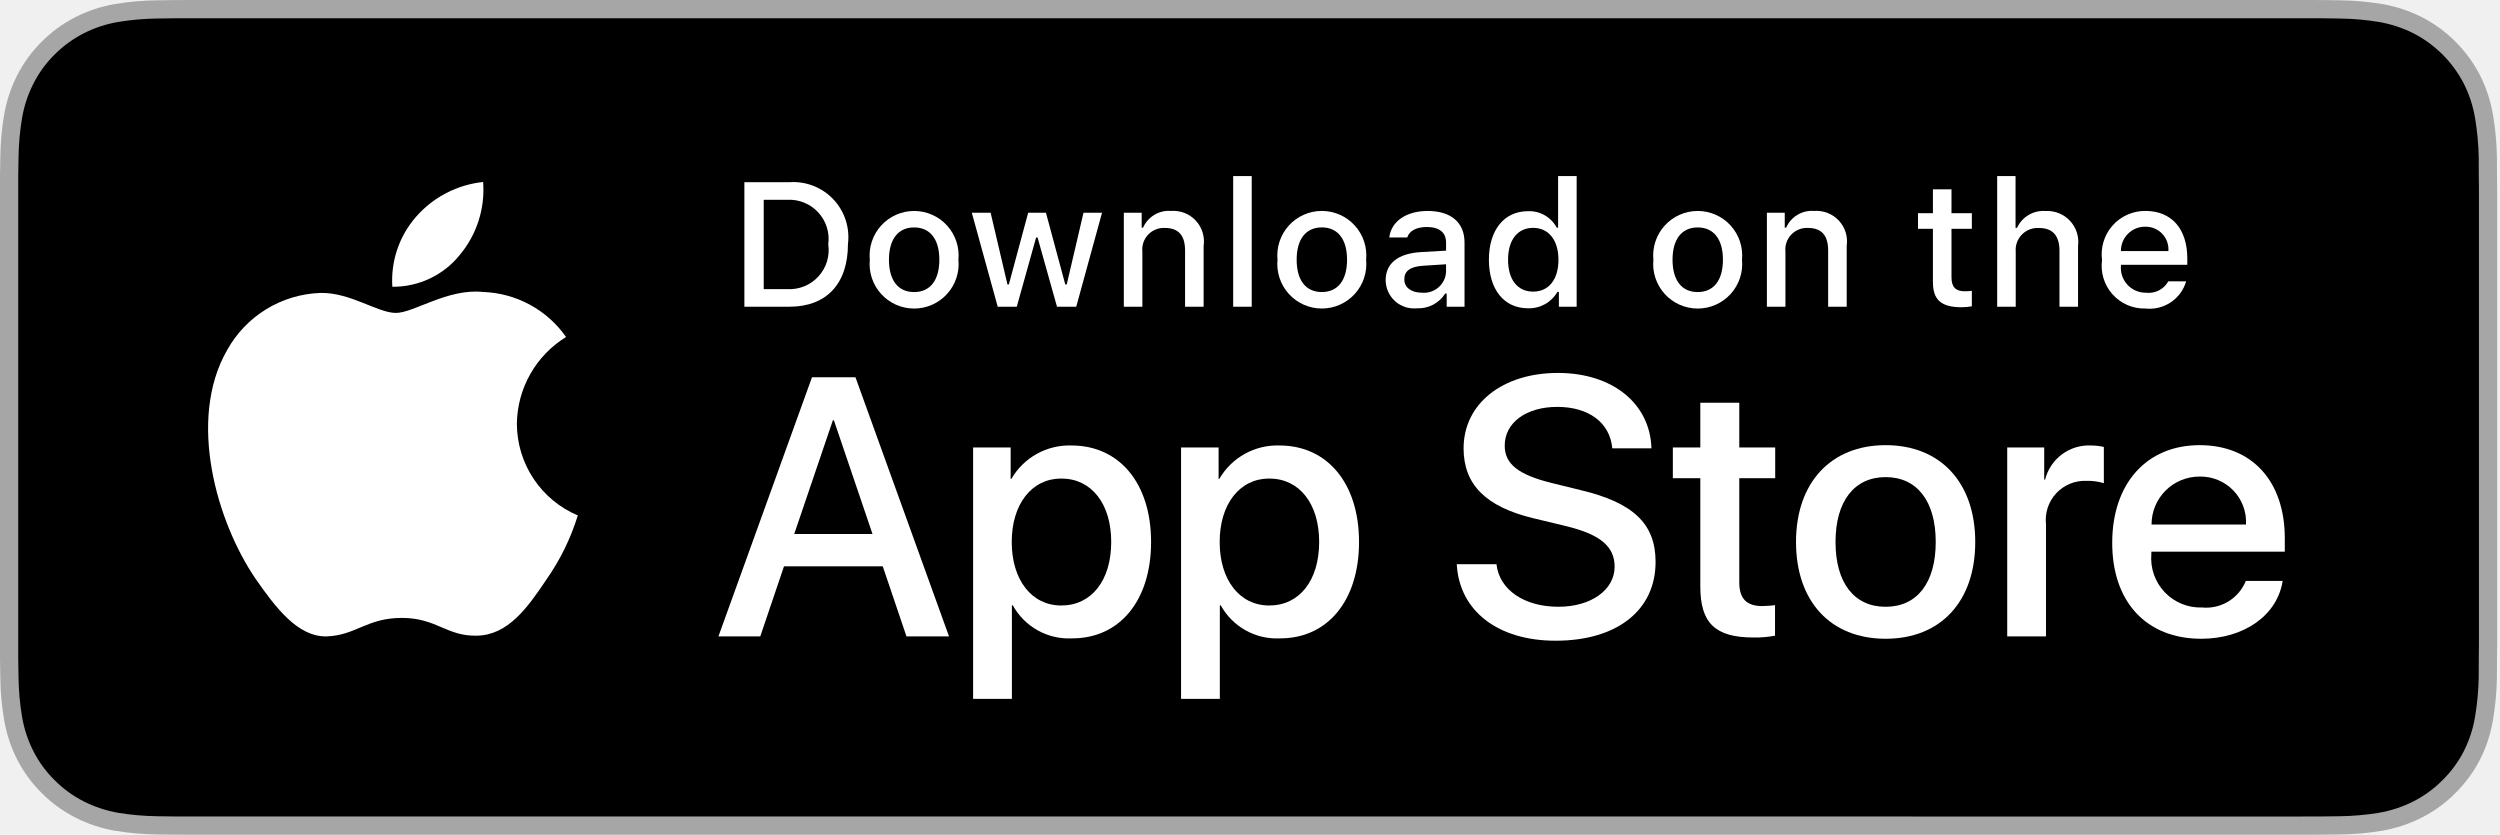
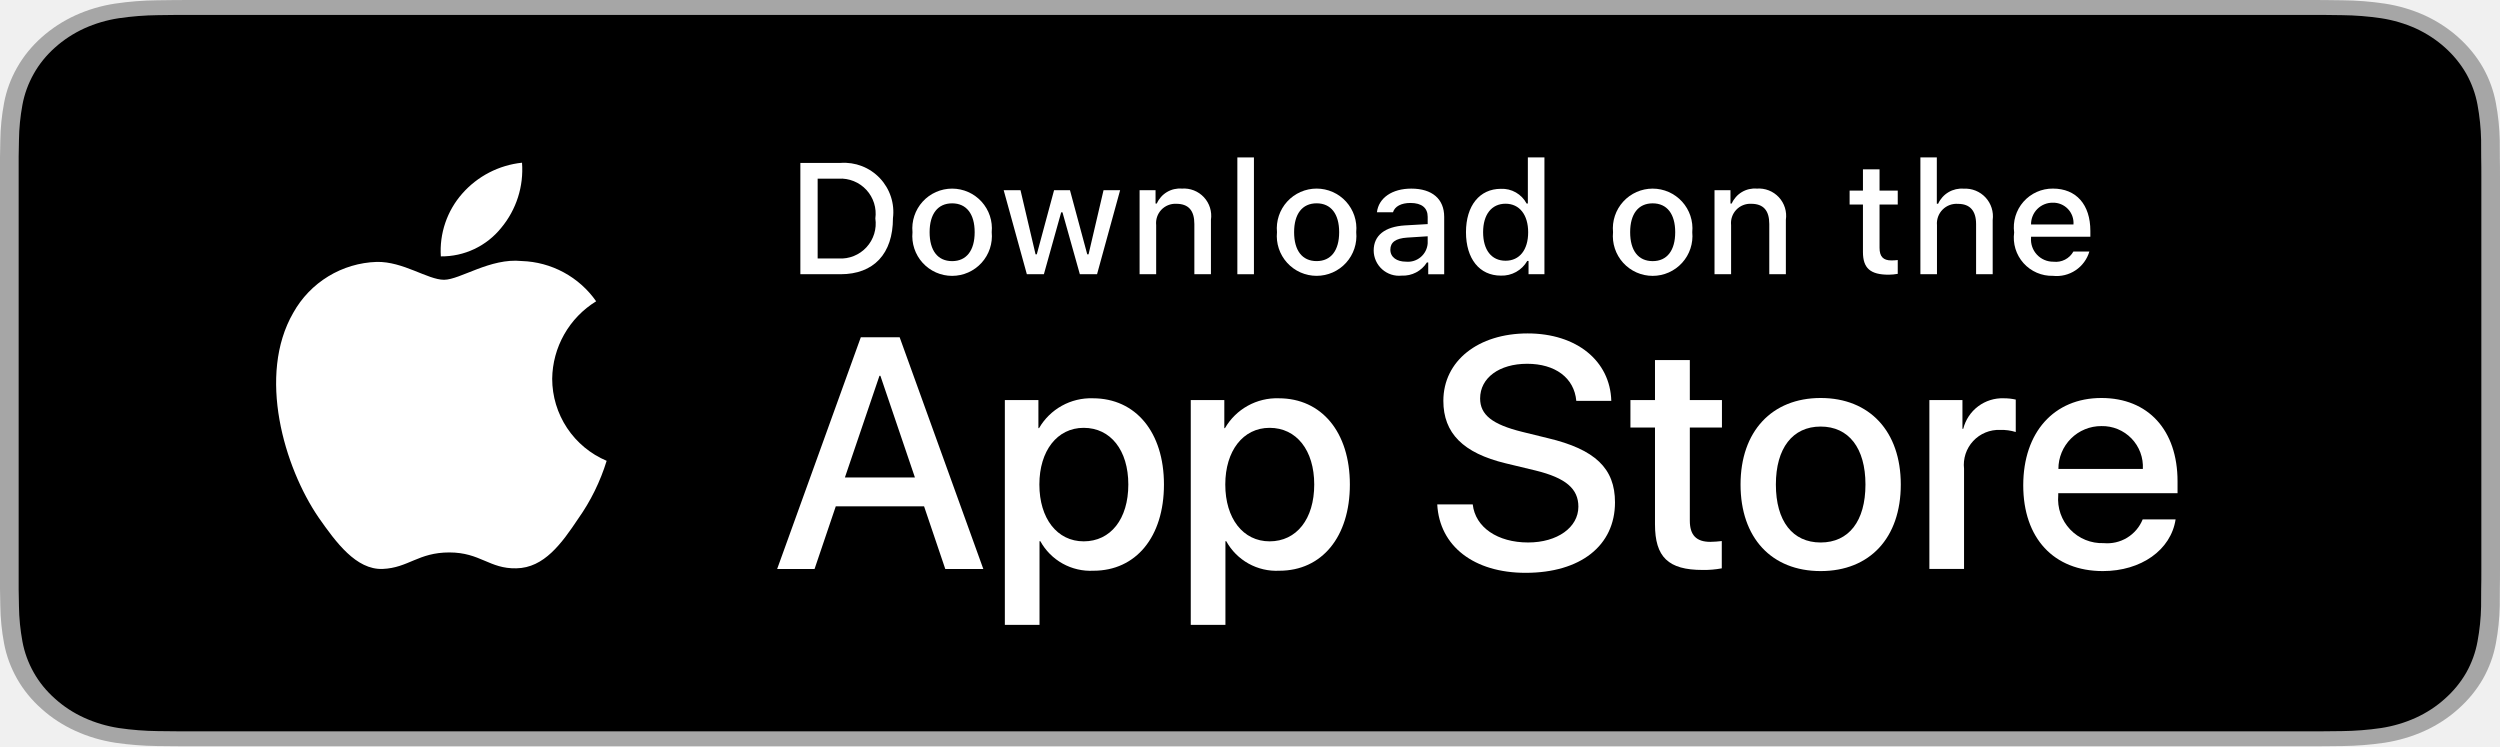
- <svg xmlns="http://www.w3.org/2000/svg" width="599" height="200" viewBox="0 0 599 200" fill="none">
-   <g clip-path="url(#clip0_3_106456)">
-     <path d="M550.674 0.001H47.673C45.84 0.001 44.028 0.001 42.2 0.011C40.669 0.021 39.15 0.05 37.605 0.074C34.248 0.114 30.898 0.409 27.585 0.958C24.278 1.518 21.073 2.575 18.081 4.093C15.092 5.623 12.362 7.611 9.988 9.986C7.602 12.354 5.612 15.091 4.097 18.091C2.577 21.086 1.523 24.295 0.972 27.608C0.415 30.917 0.115 34.263 0.076 37.618C0.029 39.151 0.024 40.689 0 42.222V157.794C0.024 159.346 0.029 160.85 0.076 162.403C0.116 165.758 0.415 169.104 0.972 172.413C1.522 175.727 2.576 178.938 4.097 181.934C5.612 184.925 7.601 187.651 9.988 190.006C12.353 192.391 15.085 194.381 18.081 195.899C21.073 197.421 24.277 198.484 27.585 199.053C30.899 199.597 34.248 199.893 37.605 199.937C39.15 199.971 40.669 199.991 42.2 199.991C44.028 200.001 45.84 200.001 47.673 200.001H550.674C552.471 200.001 554.297 200.001 556.094 199.991C557.617 199.991 559.18 199.971 560.703 199.937C564.054 199.895 567.397 199.6 570.703 199.053C574.022 198.48 577.238 197.417 580.244 195.899C583.237 194.38 585.967 192.39 588.33 190.006C590.711 187.642 592.705 184.918 594.238 181.934C595.748 178.936 596.792 175.725 597.334 172.413C597.891 169.104 598.202 165.758 598.262 162.403C598.281 160.85 598.281 159.346 598.281 157.794C598.32 155.977 598.32 154.171 598.32 152.325V47.681C598.32 45.85 598.32 44.034 598.281 42.222C598.281 40.689 598.281 39.151 598.262 37.618C598.202 34.263 597.891 30.917 597.334 27.608C596.79 24.297 595.747 21.088 594.238 18.091C591.152 12.077 586.258 7.181 580.244 4.092C577.238 2.578 574.022 1.522 570.703 0.957C567.398 0.406 564.054 0.111 560.703 0.073C559.18 0.049 557.617 0.02 556.094 0.01C554.297 0 552.471 0 550.674 0V0.001Z" fill="#A6A6A6" />
-     <path d="M42.224 195.625C40.701 195.625 39.214 195.605 37.703 195.572C34.572 195.531 31.448 195.258 28.357 194.756C25.475 194.26 22.683 193.336 20.073 192.017C17.488 190.708 15.129 188.991 13.088 186.934C11.018 184.9 9.295 182.541 7.986 179.951C6.663 177.344 5.747 174.549 5.271 171.665C4.757 168.566 4.478 165.432 4.438 162.29C4.407 161.236 4.365 157.725 4.365 157.725V42.222C4.365 42.222 4.409 38.765 4.439 37.749C4.477 34.612 4.753 31.483 5.266 28.389C5.744 25.496 6.66 22.694 7.984 20.078C9.287 17.49 11.002 15.129 13.059 13.088C15.115 11.028 17.481 9.303 20.071 7.976C22.675 6.66 25.461 5.744 28.338 5.256C31.439 4.749 34.573 4.475 37.715 4.436L42.227 4.375H556.07L560.635 4.439C563.748 4.476 566.855 4.747 569.927 5.251C572.832 5.745 575.648 6.668 578.282 7.991C583.471 10.665 587.693 14.896 590.357 20.09C591.659 22.688 592.561 25.468 593.033 28.335C593.552 31.455 593.842 34.609 593.902 37.771C593.916 39.187 593.916 40.708 593.916 42.222C593.956 44.097 593.956 45.881 593.956 47.681V152.324C593.956 154.141 593.956 155.913 593.916 157.7C593.916 159.326 593.916 160.816 593.897 162.348C593.838 165.454 593.553 168.552 593.042 171.616C592.576 174.521 591.665 177.338 590.342 179.966C589.024 182.528 587.31 184.866 585.264 186.895C583.221 188.963 580.859 190.69 578.267 192.007C575.641 193.337 572.829 194.264 569.927 194.756C566.836 195.261 563.712 195.533 560.581 195.572C559.117 195.605 557.583 195.625 556.094 195.625L550.674 195.635L42.224 195.625Z" fill="black" />
-     <path d="M123.844 101.503C123.898 97.329 125.007 93.237 127.067 89.608C129.127 85.978 132.072 82.928 135.627 80.742C133.369 77.516 130.389 74.862 126.925 72.989C123.461 71.116 119.607 70.077 115.671 69.954C107.275 69.073 99.135 74.978 94.857 74.978C90.496 74.978 83.908 70.041 76.814 70.187C72.226 70.336 67.754 71.67 63.835 74.06C59.916 76.451 56.682 79.815 54.45 83.827C44.78 100.569 51.993 125.174 61.256 138.707C65.89 145.334 71.307 152.736 78.394 152.474C85.329 152.186 87.919 148.051 96.291 148.051C104.585 148.051 107.015 152.474 114.246 152.307C121.688 152.186 126.377 145.651 130.849 138.961C134.178 134.239 136.741 129.021 138.441 123.498C134.117 121.67 130.428 118.609 127.832 114.697C125.236 110.786 123.85 106.197 123.844 101.503Z" fill="white" />
-     <path d="M110.186 61.057C114.244 56.186 116.243 49.925 115.759 43.603C109.56 44.255 103.834 47.217 99.721 51.902C97.71 54.19 96.17 56.852 95.189 59.736C94.208 62.62 93.805 65.669 94.002 68.709C97.103 68.74 100.171 68.068 102.974 66.743C105.777 65.418 108.243 63.473 110.186 61.057Z" fill="white" />
-     <path d="M211.511 135.698H187.844L182.161 152.481H172.136L194.553 90.391H204.968L227.385 152.481H217.19L211.511 135.698ZM190.295 127.954H209.055L199.807 100.718H199.549L190.295 127.954Z" fill="white" />
-     <path d="M275.798 129.847C275.798 143.915 268.269 152.953 256.907 152.953C254.029 153.103 251.166 152.44 248.647 151.04C246.128 149.639 244.055 147.557 242.664 145.033H242.449V167.455H233.157V107.211H242.151V114.74H242.322C243.777 112.227 245.885 110.157 248.424 108.747C250.962 107.338 253.834 106.643 256.736 106.737C268.225 106.737 275.798 115.819 275.798 129.847ZM266.248 129.847C266.248 120.682 261.511 114.657 254.285 114.657C247.185 114.657 242.41 120.809 242.41 129.847C242.41 138.968 247.185 145.077 254.285 145.077C261.511 145.077 266.248 139.095 266.248 129.847Z" fill="white" />
-     <path d="M325.623 129.847C325.623 143.915 318.093 152.953 306.731 152.953C303.853 153.103 300.99 152.44 298.471 151.04C295.952 149.639 293.879 147.557 292.488 145.033H292.273V167.455H282.981V107.21H291.975V114.74H292.146C293.601 112.227 295.709 110.156 298.248 108.747C300.786 107.338 303.658 106.643 306.56 106.737C318.049 106.737 325.623 115.819 325.623 129.847ZM316.072 129.847C316.072 120.682 311.336 114.657 304.109 114.657C297.009 114.657 292.234 120.809 292.234 129.847C292.234 138.968 297.009 145.077 304.109 145.077C311.336 145.077 316.072 139.095 316.072 129.847H316.072Z" fill="white" />
-     <path d="M358.552 135.181C359.241 141.338 365.222 145.381 373.396 145.381C381.228 145.381 386.863 141.338 386.863 135.786C386.863 130.967 383.464 128.081 375.418 126.104L367.371 124.165C355.969 121.411 350.676 116.079 350.676 107.427C350.676 96.714 360.012 89.356 373.269 89.356C386.389 89.356 395.383 96.714 395.686 107.427H386.306C385.745 101.23 380.623 97.49 373.137 97.49C365.652 97.49 360.53 101.274 360.53 106.782C360.53 111.172 363.801 113.755 371.804 115.732L378.645 117.412C391.384 120.425 396.677 125.542 396.677 134.624C396.677 146.24 387.424 153.515 372.708 153.515C358.938 153.515 349.641 146.411 349.041 135.18L358.552 135.181Z" fill="white" />
-     <path d="M416.731 96.503V107.216H425.339V114.574H416.731V139.53C416.731 143.407 418.455 145.214 422.239 145.214C423.261 145.196 424.281 145.124 425.295 144.999V152.313C423.594 152.631 421.865 152.775 420.134 152.743C410.969 152.743 407.395 149.301 407.395 140.521V114.574H400.813V107.216H407.395V96.503H416.731Z" fill="white" />
-     <path d="M430.325 129.853C430.325 115.609 438.713 106.659 451.794 106.659C464.919 106.659 473.269 115.609 473.269 129.853C473.269 144.135 464.963 153.046 451.794 153.046C438.63 153.046 430.325 144.135 430.325 129.853ZM463.801 129.853C463.801 120.082 459.324 114.315 451.794 114.315C444.265 114.315 439.792 120.126 439.792 129.853C439.792 139.662 444.265 145.385 451.794 145.385C459.324 145.385 463.801 139.662 463.801 129.853H463.801Z" fill="white" />
-     <path d="M480.93 107.21H489.793V114.915H490.008C490.607 112.509 492.017 110.382 494 108.893C495.983 107.403 498.418 106.642 500.896 106.736C501.967 106.733 503.035 106.849 504.08 107.083V115.774C502.728 115.361 501.318 115.172 499.905 115.213C498.555 115.158 497.209 115.396 495.96 115.911C494.711 116.425 493.588 117.204 492.668 118.193C491.748 119.183 491.053 120.359 490.631 121.643C490.209 122.926 490.069 124.286 490.222 125.628V152.479H480.93L480.93 107.21Z" fill="white" />
-     <path d="M546.921 139.188C545.671 147.406 537.668 153.046 527.429 153.046C514.26 153.046 506.086 144.223 506.086 130.067C506.086 115.868 514.304 106.659 527.039 106.659C539.563 106.659 547.439 115.263 547.439 128.988V132.172H515.466V132.733C515.319 134.399 515.527 136.078 516.078 137.657C516.629 139.236 517.51 140.68 518.661 141.893C519.813 143.106 521.21 144.059 522.759 144.691C524.307 145.322 525.973 145.617 527.644 145.556C529.84 145.761 532.043 145.253 533.927 144.106C535.811 142.958 537.273 141.234 538.098 139.188L546.921 139.188ZM515.51 125.678H538.142C538.225 124.18 537.998 122.681 537.475 121.275C536.952 119.869 536.143 118.586 535.101 117.507C534.058 116.428 532.804 115.577 531.416 115.005C530.029 114.434 528.539 114.156 527.039 114.188C525.525 114.179 524.025 114.47 522.625 115.044C521.225 115.618 519.952 116.463 518.88 117.531C517.809 118.599 516.959 119.869 516.381 121.267C515.802 122.666 515.506 124.165 515.51 125.678V125.678Z" fill="white" />
-     <path d="M189.131 43.657C191.079 43.517 193.034 43.811 194.854 44.519C196.675 45.226 198.316 46.328 199.659 47.746C201.002 49.164 202.013 50.863 202.62 52.719C203.227 54.576 203.415 56.544 203.169 58.481C203.169 68.012 198.018 73.491 189.131 73.491H178.354V43.657H189.131ZM182.988 69.272H188.613C190.005 69.355 191.398 69.127 192.691 68.604C193.984 68.081 195.144 67.276 196.086 66.248C197.028 65.22 197.73 63.995 198.139 62.662C198.548 61.329 198.655 59.922 198.452 58.542C198.641 57.168 198.523 55.769 198.107 54.446C197.692 53.122 196.989 51.907 196.048 50.888C195.108 49.868 193.954 49.069 192.668 48.548C191.383 48.026 189.998 47.796 188.613 47.873H182.988V69.272Z" fill="white" />
-     <path d="M208.403 62.228C208.262 60.748 208.431 59.255 208.9 57.845C209.369 56.435 210.128 55.138 211.128 54.038C212.128 52.938 213.346 52.059 214.705 51.458C216.065 50.856 217.535 50.546 219.021 50.546C220.507 50.546 221.977 50.856 223.336 51.458C224.696 52.059 225.914 52.938 226.914 54.038C227.914 55.138 228.672 56.435 229.142 57.845C229.611 59.255 229.78 60.748 229.639 62.228C229.783 63.709 229.616 65.204 229.148 66.616C228.68 68.029 227.921 69.328 226.921 70.43C225.921 71.532 224.702 72.413 223.341 73.016C221.981 73.618 220.509 73.93 219.021 73.93C217.533 73.93 216.061 73.618 214.701 73.016C213.34 72.413 212.12 71.532 211.12 70.43C210.121 69.328 209.362 68.029 208.894 66.616C208.426 65.204 208.259 63.709 208.403 62.228ZM225.068 62.228C225.068 57.347 222.876 54.493 219.028 54.493C215.166 54.493 212.993 57.347 212.993 62.228C212.993 67.147 215.166 69.979 219.028 69.979C222.876 69.979 225.068 67.128 225.068 62.228H225.068Z" fill="white" />
-     <path d="M257.866 73.491H253.257L248.604 56.909H248.252L243.618 73.491H239.053L232.847 50.977H237.354L241.387 68.157H241.719L246.348 50.977H250.61L255.239 68.157H255.591L259.605 50.977H264.048L257.866 73.491Z" fill="white" />
-     <path d="M269.268 50.974H273.545V54.551H273.877C274.44 53.266 275.39 52.19 276.595 51.471C277.799 50.752 279.198 50.426 280.596 50.54C281.691 50.457 282.791 50.623 283.814 51.023C284.837 51.423 285.757 52.049 286.505 52.853C287.254 53.657 287.812 54.62 288.138 55.669C288.464 56.718 288.549 57.827 288.389 58.914V73.489H283.945V60.029C283.945 56.411 282.373 54.612 279.087 54.612C278.343 54.577 277.601 54.704 276.91 54.983C276.22 55.262 275.598 55.687 275.088 56.229C274.577 56.771 274.19 57.417 273.952 58.123C273.714 58.828 273.632 59.577 273.711 60.318V73.489H269.268L269.268 50.974Z" fill="white" />
-     <path d="M295.469 42.188H299.912V73.491H295.469V42.188Z" fill="white" />
-     <path d="M306.089 62.22C305.947 60.741 306.117 59.248 306.586 57.837C307.055 56.427 307.814 55.13 308.814 54.03C309.814 52.93 311.032 52.051 312.392 51.45C313.751 50.849 315.221 50.538 316.708 50.538C318.194 50.538 319.664 50.849 321.023 51.45C322.383 52.051 323.601 52.93 324.601 54.03C325.601 55.13 326.36 56.427 326.829 57.837C327.298 59.248 327.468 60.741 327.326 62.22C327.47 63.702 327.303 65.197 326.835 66.609C326.367 68.022 325.608 69.321 324.608 70.423C323.608 71.525 322.389 72.406 321.028 73.008C319.667 73.611 318.196 73.922 316.708 73.922C315.219 73.922 313.748 73.611 312.387 73.008C311.026 72.406 309.807 71.525 308.807 70.423C307.807 69.321 307.048 68.022 306.58 66.609C306.112 65.197 305.945 63.702 306.089 62.22ZM322.754 62.22C322.754 57.34 320.561 54.486 316.714 54.486C312.851 54.486 310.679 57.34 310.679 62.22C310.679 67.14 312.852 69.972 316.714 69.972C320.561 69.972 322.754 67.12 322.754 62.22H322.754Z" fill="white" />
-     <path d="M332.004 67.128C332.004 63.075 335.022 60.739 340.378 60.407L346.477 60.055V58.112C346.477 55.734 344.905 54.391 341.868 54.391C339.387 54.391 337.669 55.302 337.175 56.894H332.874C333.328 53.026 336.965 50.546 342.073 50.546C347.717 50.546 350.901 53.356 350.901 58.112V73.495H346.624V70.331H346.272C345.558 71.466 344.556 72.391 343.368 73.012C342.18 73.633 340.849 73.928 339.509 73.866C338.564 73.964 337.609 73.864 336.705 73.57C335.801 73.276 334.969 72.797 334.262 72.162C333.555 71.527 332.989 70.751 332.6 69.884C332.211 69.017 332.008 68.078 332.004 67.128ZM346.477 65.204V63.322L340.979 63.673C337.878 63.881 336.472 64.936 336.472 66.92C336.472 68.947 338.23 70.126 340.647 70.126C341.355 70.198 342.071 70.126 342.751 69.916C343.431 69.705 344.062 69.36 344.606 68.901C345.149 68.442 345.595 67.878 345.917 67.243C346.238 66.608 346.429 65.914 346.477 65.204Z" fill="white" />
-     <path d="M356.741 62.224C356.741 55.11 360.398 50.603 366.086 50.603C367.494 50.538 368.89 50.875 370.113 51.575C371.335 52.274 372.334 53.307 372.991 54.553H373.323V42.188H377.766V73.491H373.508V69.934H373.157C372.449 71.171 371.416 72.192 370.169 72.884C368.923 73.576 367.511 73.915 366.086 73.862C360.359 73.862 356.741 69.356 356.741 62.224ZM361.331 62.224C361.331 67 363.582 69.873 367.346 69.873C371.091 69.873 373.406 66.958 373.406 62.244C373.406 57.551 371.067 54.595 367.346 54.595C363.606 54.595 361.331 57.488 361.331 62.224H361.331Z" fill="white" />
-     <path d="M396.15 62.228C396.008 60.748 396.178 59.255 396.647 57.845C397.116 56.435 397.875 55.138 398.874 54.038C399.874 52.938 401.093 52.059 402.452 51.458C403.811 50.856 405.281 50.546 406.768 50.546C408.254 50.546 409.724 50.856 411.083 51.458C412.442 52.059 413.661 52.938 414.661 54.038C415.66 55.138 416.419 56.435 416.888 57.845C417.357 59.255 417.527 60.748 417.385 62.228C417.529 63.709 417.362 65.204 416.894 66.616C416.426 68.029 415.668 69.328 414.668 70.43C413.668 71.532 412.449 72.413 411.088 73.016C409.727 73.618 408.256 73.93 406.768 73.93C405.279 73.93 403.808 73.618 402.447 73.016C401.086 72.413 399.867 71.532 398.867 70.43C397.867 69.328 397.109 68.029 396.641 66.616C396.173 65.204 396.006 63.709 396.15 62.228ZM412.815 62.228C412.815 57.347 410.622 54.493 406.775 54.493C402.913 54.493 400.74 57.347 400.74 62.228C400.74 67.147 402.913 69.979 406.775 69.979C410.622 69.979 412.815 67.128 412.815 62.228Z" fill="white" />
-     <path d="M423.347 50.974H427.625V54.551H427.957C428.52 53.266 429.47 52.19 430.674 51.471C431.879 50.752 433.277 50.426 434.675 50.54C435.771 50.457 436.871 50.623 437.894 51.023C438.917 51.423 439.837 52.049 440.585 52.853C441.333 53.657 441.891 54.62 442.217 55.669C442.543 56.718 442.629 57.827 442.468 58.914V73.489H438.025V60.029C438.025 56.411 436.453 54.612 433.167 54.612C432.423 54.577 431.68 54.704 430.99 54.983C430.3 55.262 429.678 55.687 429.167 56.229C428.657 56.771 428.269 57.417 428.032 58.123C427.794 58.828 427.712 59.577 427.791 60.318V73.489H423.347V50.974Z" fill="white" />
-     <path d="M467.576 45.371V51.079H472.454V54.822H467.576V66.399C467.576 68.757 468.547 69.79 470.759 69.79C471.326 69.788 471.891 69.754 472.454 69.688V73.389C471.656 73.531 470.847 73.607 470.037 73.616C465.095 73.616 463.127 71.877 463.127 67.537V54.822H459.553V51.079H463.127V45.371H467.576Z" fill="white" />
-     <path d="M478.523 42.188H482.927V54.595H483.279C483.869 53.298 484.846 52.215 486.074 51.493C487.303 50.772 488.724 50.446 490.144 50.562C491.234 50.502 492.323 50.684 493.334 51.094C494.346 51.505 495.254 52.133 495.995 52.935C496.735 53.736 497.29 54.692 497.619 55.732C497.948 56.773 498.043 57.873 497.898 58.955V73.491H493.45V60.051C493.45 56.455 491.775 54.634 488.635 54.634C487.872 54.571 487.104 54.676 486.385 54.941C485.666 55.207 485.014 55.626 484.474 56.169C483.934 56.713 483.519 57.368 483.259 58.089C482.998 58.81 482.899 59.578 482.967 60.342V73.491H478.523L478.523 42.188Z" fill="white" />
-     <path d="M523.806 67.409C523.202 69.466 521.894 71.246 520.111 72.437C518.327 73.628 516.182 74.153 514.05 73.922C512.567 73.961 511.093 73.677 509.73 73.09C508.368 72.502 507.149 71.625 506.16 70.519C505.17 69.413 504.433 68.106 504 66.687C503.566 65.267 503.447 63.771 503.65 62.301C503.452 60.827 503.574 59.327 504.006 57.904C504.439 56.48 505.172 55.166 506.156 54.051C507.141 52.936 508.353 52.045 509.712 51.439C511.07 50.833 512.543 50.526 514.031 50.538C520.295 50.538 524.075 54.819 524.075 61.889V63.439H508.176V63.688C508.106 64.514 508.21 65.346 508.481 66.129C508.752 66.913 509.183 67.632 509.748 68.239C510.312 68.846 510.997 69.329 511.759 69.656C512.521 69.983 513.343 70.147 514.172 70.138C515.235 70.266 516.312 70.074 517.266 69.588C518.219 69.102 519.007 68.343 519.529 67.408L523.806 67.409ZM508.176 60.153H519.548C519.604 59.397 519.501 58.638 519.247 57.925C518.992 57.211 518.591 56.559 518.069 56.009C517.547 55.46 516.916 55.026 516.216 54.735C515.516 54.444 514.764 54.303 514.006 54.32C513.238 54.311 512.475 54.455 511.763 54.745C511.051 55.034 510.405 55.464 509.861 56.007C509.318 56.551 508.889 57.198 508.599 57.91C508.31 58.621 508.166 59.384 508.176 60.153H508.176Z" fill="white" />
+ <svg xmlns="http://www.w3.org/2000/svg" width="670" height="200" viewBox="0 0 670 200" fill="none">
+   <g clip-path="url(#clip0_2013_1301)">
+     <path d="M616.645 0.001H53.385C51.332 0.001 49.303 0.001 47.255 0.011C45.541 0.021 43.841 0.05 42.11 0.075C38.35 0.114 34.6 0.41 30.89 0.958C27.186 1.519 23.598 2.576 20.247 4.093C16.901 5.623 13.843 7.612 11.184 9.986C8.512 12.354 6.285 15.091 4.588 18.092C2.886 21.087 1.706 24.296 1.088 27.608C0.465 30.917 0.129 34.264 0.085 37.618C0.033 39.151 0.027 40.69 0 42.223V157.794C0.027 159.346 0.033 160.85 0.085 162.403C0.129 165.758 0.465 169.104 1.088 172.413C1.704 175.727 2.884 178.938 4.588 181.934C6.284 184.925 8.512 187.651 11.184 190.006C13.833 192.391 16.892 194.38 20.247 195.899C23.598 197.421 27.186 198.484 30.89 199.053C34.6 199.597 38.351 199.893 42.11 199.937C43.841 199.971 45.541 199.99 47.255 199.99C49.303 200 51.332 200 53.385 200H616.645C618.658 200 620.702 200 622.715 199.99C624.421 199.99 626.17 199.971 627.876 199.937C631.629 199.895 635.372 199.6 639.074 199.053C642.791 198.48 646.392 197.417 649.758 195.899C653.11 194.38 656.167 192.39 658.813 190.006C661.479 187.642 663.712 184.918 665.429 181.934C667.12 178.936 668.288 175.725 668.895 172.413C669.52 169.104 669.867 165.758 669.934 162.403C669.956 160.85 669.956 159.346 669.956 157.794C670 155.977 670 154.171 670 152.325V47.682C670 45.851 670 44.034 669.956 42.223C669.956 40.69 669.956 39.151 669.934 37.618C669.867 34.263 669.52 30.917 668.895 27.608C668.287 24.297 667.118 21.089 665.429 18.092C661.973 12.077 656.492 7.181 649.758 4.093C646.392 2.579 642.791 1.522 639.074 0.958C635.373 0.407 631.629 0.111 627.876 0.074C626.17 0.05 624.421 0.02 622.715 0.01C620.702 0 618.658 0 616.645 0V0.001Z" fill="#A6A6A6" />
+     <path d="M47.38 195.99C45.675 195.99 44.011 195.971 42.319 195.937C38.814 195.896 35.317 195.622 31.857 195.118C28.631 194.62 25.506 193.693 22.584 192.368C19.69 191.054 17.049 189.331 14.765 187.265C12.447 185.224 10.518 182.856 9.053 180.256C7.572 177.639 6.547 174.833 6.014 171.938C5.438 168.826 5.127 165.68 5.082 162.526C5.046 161.468 5 157.943 5 157.943V41.994C5 41.994 5.049 38.523 5.082 37.504C5.125 34.355 5.435 31.214 6.009 28.107C6.543 25.203 7.569 22.39 9.051 19.764C10.51 17.166 12.429 14.796 14.732 12.748C17.033 10.679 19.682 8.948 22.581 7.615C25.496 6.295 28.616 5.374 31.835 4.885C35.306 4.376 38.816 4.101 42.333 4.062L47.383 4H622.59L627.7 4.064C631.185 4.101 634.663 4.374 638.102 4.88C641.354 5.376 644.506 6.302 647.454 7.63C653.263 10.315 657.989 14.562 660.971 19.777C662.429 22.384 663.439 25.175 663.967 28.053C664.548 31.185 664.873 34.351 664.94 37.526C664.956 38.947 664.956 40.474 664.956 41.994C665 43.876 665 45.667 665 47.474V152.522C665 154.345 665 156.125 664.956 157.919C664.956 159.551 664.956 161.046 664.934 162.585C664.869 165.703 664.549 168.813 663.977 171.889C663.455 174.805 662.436 177.632 660.955 180.271C659.48 182.843 657.561 185.19 655.271 187.226C652.984 189.303 650.339 191.036 647.438 192.358C644.498 193.694 641.351 194.624 638.102 195.118C634.642 195.625 631.145 195.899 627.64 195.937C626 195.971 624.284 195.99 622.617 195.99L616.55 196L47.38 195.99Z" fill="black" />
+     <path d="M147.987 101.505C148.04 97.332 149.149 93.24 151.209 89.61C153.269 85.98 156.214 82.931 159.769 80.745C157.511 77.519 154.531 74.864 151.067 72.992C147.603 71.119 143.75 70.079 139.814 69.956C131.417 69.075 123.278 74.981 118.999 74.981C114.638 74.981 108.05 70.044 100.957 70.19C96.368 70.338 91.897 71.672 87.977 74.063C84.058 76.453 80.824 79.818 78.592 83.829C68.922 100.571 76.135 125.177 85.398 138.71C90.032 145.336 95.449 152.739 102.536 152.476C109.471 152.188 112.062 148.054 120.433 148.054C128.727 148.054 131.157 152.476 138.388 152.309C145.83 152.188 150.519 145.653 154.991 138.963C158.321 134.242 160.883 129.023 162.583 123.501C158.259 121.672 154.57 118.611 151.974 114.7C149.378 110.788 147.992 106.199 147.987 101.505V101.505Z" fill="white" />
+     <path d="M134.328 61.059C138.386 56.188 140.385 49.927 139.901 43.606C133.702 44.257 127.976 47.22 123.863 51.904C121.852 54.192 120.312 56.855 119.331 59.738C118.35 62.622 117.947 65.671 118.145 68.711C121.245 68.743 124.313 68.071 127.116 66.745C129.919 65.42 132.386 63.476 134.328 61.059Z" fill="white" />
+     <path d="M247.653 135.701H223.986L218.303 152.484H208.278L230.695 90.394H241.11L263.527 152.484H253.332L247.653 135.701ZM226.437 127.957H245.197L235.949 100.721H235.691L226.437 127.957Z" fill="white" />
+     <path d="M311.94 129.851C311.94 143.918 304.411 152.956 293.049 152.956C290.17 153.107 287.308 152.444 284.789 151.043C282.27 149.642 280.196 147.561 278.806 145.036H278.591V167.458H269.299V107.214H278.293V114.743H278.464C279.919 112.231 282.027 110.16 284.565 108.751C287.103 107.341 289.976 106.647 292.878 106.74C304.367 106.74 311.94 115.822 311.94 129.851ZM302.39 129.851C302.39 120.686 297.653 114.66 290.427 114.66C283.327 114.66 278.552 120.813 278.552 129.851C278.552 138.972 283.327 145.08 290.427 145.08C297.653 145.08 302.39 139.099 302.39 129.851Z" fill="white" />
+     <path d="M361.765 129.851C361.765 143.918 354.235 152.956 342.873 152.956C339.995 153.107 337.132 152.444 334.613 151.043C332.094 149.642 330.021 147.561 328.63 145.036H328.415V167.458H319.123V107.214H328.117V114.743H328.288C329.743 112.231 331.851 110.16 334.389 108.751C336.928 107.341 339.8 106.647 342.702 106.74C354.191 106.74 361.765 115.822 361.765 129.851ZM352.214 129.851C352.214 120.686 347.477 114.66 340.251 114.66C333.151 114.66 328.376 120.813 328.376 129.851C328.376 138.972 333.151 145.08 340.251 145.08C347.477 145.08 352.214 139.099 352.214 129.851H352.214Z" fill="white" />
+     <path d="M394.694 135.184C395.383 141.341 401.364 145.384 409.538 145.384C417.37 145.384 423.005 141.341 423.005 135.789C423.005 130.97 419.607 128.084 411.56 126.106L403.513 124.168C392.112 121.414 386.819 116.082 386.819 107.43C386.819 96.717 396.154 89.358 409.411 89.358C422.531 89.358 431.526 96.717 431.828 107.43H422.448C421.887 101.233 416.765 97.493 409.279 97.493C401.794 97.493 396.672 101.277 396.672 106.785C396.672 111.175 399.943 113.758 407.946 115.735L414.787 117.415C427.526 120.428 432.819 125.545 432.819 134.627C432.819 146.243 423.566 153.518 408.85 153.518C395.08 153.518 385.783 146.414 385.183 135.183L394.694 135.184Z" fill="white" />
+     <path d="M452.873 96.506V107.219H461.481V114.577H452.873V139.533C452.873 143.41 454.597 145.217 458.381 145.217C459.403 145.199 460.423 145.127 461.437 145.002V152.316C459.736 152.634 458.007 152.778 456.276 152.746C447.111 152.746 443.537 149.304 443.537 140.524V114.577H436.955V107.219H443.537V96.506H452.873Z" fill="white" />
+     <path d="M466.467 129.855C466.467 115.612 474.856 106.662 487.937 106.662C501.062 106.662 509.411 115.612 509.411 129.855C509.411 144.138 501.106 153.049 487.937 153.049C474.772 153.049 466.467 144.138 466.467 129.855ZM499.944 129.855C499.944 120.085 495.466 114.318 487.937 114.318C480.407 114.318 475.935 120.129 475.935 129.855C475.935 139.665 480.407 145.388 487.937 145.388C495.466 145.388 499.943 139.665 499.943 129.855H499.944Z" fill="white" />
+     <path d="M517.072 107.214H525.935V114.919H526.15C526.749 112.512 528.159 110.385 530.142 108.896C532.125 107.407 534.56 106.645 537.038 106.74C538.109 106.736 539.177 106.852 540.222 107.087V115.778C538.87 115.365 537.46 115.175 536.047 115.216C534.697 115.162 533.351 115.4 532.102 115.914C530.853 116.429 529.73 117.207 528.81 118.197C527.89 119.186 527.195 120.363 526.773 121.646C526.351 122.93 526.211 124.289 526.364 125.631V152.482H517.072L517.072 107.214Z" fill="white" />
+     <path d="M583.063 139.191C581.813 147.409 573.811 153.049 563.571 153.049C550.402 153.049 542.229 144.226 542.229 130.07C542.229 115.871 550.446 106.662 563.181 106.662C575.705 106.662 583.581 115.266 583.581 128.991V132.175H551.608V132.736C551.461 134.402 551.669 136.081 552.22 137.66C552.771 139.239 553.652 140.683 554.804 141.896C555.955 143.108 557.352 144.062 558.901 144.694C560.449 145.325 562.115 145.62 563.786 145.559C565.982 145.764 568.186 145.256 570.069 144.109C571.953 142.961 573.416 141.237 574.24 139.191L583.063 139.191ZM551.652 125.681H574.284C574.368 124.183 574.14 122.684 573.617 121.278C573.094 119.872 572.285 118.589 571.243 117.51C570.2 116.431 568.946 115.58 567.558 115.008C566.171 114.437 564.681 114.159 563.181 114.191C561.668 114.182 560.168 114.473 558.767 115.047C557.367 115.621 556.094 116.466 555.023 117.534C553.951 118.602 553.101 119.872 552.523 121.27C551.944 122.669 551.648 124.168 551.652 125.681V125.681Z" fill="white" />
+     <path d="M225.273 43.659C227.221 43.52 229.176 43.814 230.997 44.521C232.817 45.228 234.458 46.331 235.801 47.749C237.144 49.167 238.155 50.865 238.762 52.722C239.369 54.578 239.557 56.546 239.311 58.483C239.311 68.015 234.16 73.493 225.273 73.493H214.497V43.659H225.273ZM219.131 69.274H224.756C226.148 69.358 227.541 69.129 228.833 68.606C230.126 68.083 231.286 67.278 232.228 66.251C233.171 65.223 233.872 63.998 234.282 62.665C234.691 61.331 234.798 59.924 234.594 58.544C234.783 57.17 234.665 55.771 234.25 54.448C233.834 53.125 233.131 51.91 232.191 50.89C231.25 49.87 230.096 49.071 228.811 48.55C227.525 48.029 226.14 47.798 224.756 47.875H219.131V69.274Z" fill="white" />
+     <path d="M244.546 62.23C244.404 60.751 244.573 59.258 245.043 57.847C245.512 56.437 246.27 55.14 247.27 54.041C248.27 52.941 249.488 52.062 250.848 51.46C252.207 50.859 253.677 50.548 255.163 50.548C256.65 50.548 258.12 50.859 259.479 51.46C260.838 52.062 262.057 52.941 263.056 54.041C264.056 55.14 264.815 56.437 265.284 57.847C265.753 59.258 265.922 60.751 265.781 62.23C265.925 63.711 265.758 65.206 265.29 66.619C264.822 68.031 264.064 69.331 263.064 70.433C262.064 71.535 260.844 72.415 259.484 73.018C258.123 73.621 256.651 73.932 255.163 73.932C253.675 73.932 252.203 73.621 250.843 73.018C249.482 72.415 248.263 71.535 247.263 70.433C246.263 69.331 245.505 68.031 245.037 66.619C244.569 65.206 244.401 63.711 244.546 62.23V62.23ZM261.211 62.23C261.211 57.35 259.018 54.496 255.171 54.496C251.308 54.496 249.136 57.35 249.136 62.23C249.136 67.15 251.308 69.982 255.171 69.982C259.018 69.982 261.211 67.13 261.211 62.23H261.211Z" fill="white" />
+     <path d="M294.009 73.494H289.399L284.746 56.912H284.394L279.761 73.494H275.195L268.989 50.979H273.496L277.529 68.159H277.861L282.49 50.979H286.753L291.382 68.159H291.733L295.747 50.979H300.19L294.009 73.494Z" fill="white" />
+     <path d="M305.41 50.977H309.687V54.554H310.019C310.582 53.269 311.532 52.193 312.737 51.473C313.941 50.754 315.34 50.429 316.738 50.543C317.833 50.46 318.933 50.626 319.956 51.026C320.979 51.426 321.899 52.052 322.647 52.856C323.396 53.66 323.954 54.623 324.28 55.672C324.606 56.721 324.692 57.83 324.531 58.917V73.492H320.087V60.032C320.087 56.414 318.515 54.615 315.229 54.615C314.485 54.58 313.743 54.707 313.052 54.986C312.362 55.265 311.74 55.69 311.23 56.232C310.719 56.774 310.332 57.42 310.094 58.126C309.856 58.831 309.774 59.58 309.853 60.321V73.492H305.41L305.41 50.977Z" fill="white" />
+     <path d="M331.611 42.19H336.054V73.494H331.611V42.19Z" fill="white" />
+     <path d="M342.231 62.223C342.09 60.743 342.259 59.25 342.728 57.84C343.198 56.429 343.956 55.133 344.956 54.033C345.956 52.933 347.175 52.054 348.534 51.453C349.893 50.851 351.363 50.541 352.85 50.541C354.336 50.541 355.806 50.851 357.166 51.453C358.525 52.054 359.744 52.933 360.744 54.033C361.743 55.133 362.502 56.429 362.972 57.84C363.441 59.25 363.61 60.743 363.469 62.223C363.613 63.704 363.445 65.199 362.977 66.612C362.509 68.024 361.751 69.323 360.751 70.425C359.751 71.527 358.531 72.408 357.17 73.011C355.81 73.613 354.338 73.925 352.85 73.925C351.362 73.925 349.89 73.613 348.529 73.011C347.169 72.408 345.949 71.527 344.949 70.425C343.949 69.323 343.191 68.024 342.722 66.612C342.254 65.199 342.087 63.704 342.231 62.223V62.223ZM358.896 62.223C358.896 57.343 356.704 54.489 352.856 54.489C348.994 54.489 346.821 57.343 346.821 62.223C346.821 67.142 348.994 69.974 352.856 69.974C356.704 69.974 358.896 67.123 358.896 62.223H358.896Z" fill="white" />
+     <path d="M368.147 67.13C368.147 63.078 371.164 60.741 376.521 60.409L382.619 60.058V58.114C382.619 55.736 381.047 54.394 378.01 54.394C375.53 54.394 373.811 55.304 373.318 56.896H369.016C369.47 53.029 373.108 50.548 378.215 50.548C383.86 50.548 387.043 53.358 387.043 58.114V73.498H382.766V70.334H382.414C381.701 71.469 380.699 72.394 379.511 73.015C378.322 73.636 376.991 73.93 375.652 73.868C374.706 73.967 373.751 73.866 372.847 73.573C371.944 73.279 371.111 72.799 370.404 72.165C369.697 71.53 369.131 70.754 368.742 69.887C368.353 69.019 368.15 68.081 368.147 67.13V67.13ZM382.619 65.207V63.324L377.121 63.676C374.021 63.883 372.614 64.938 372.614 66.923C372.614 68.949 374.372 70.128 376.789 70.128C377.498 70.2 378.213 70.129 378.893 69.918C379.573 69.708 380.204 69.362 380.748 68.903C381.292 68.444 381.738 67.88 382.059 67.245C382.381 66.61 382.571 65.917 382.619 65.207V65.207Z" fill="white" />
+     <path d="M392.883 62.227C392.883 55.112 396.54 50.605 402.229 50.605C403.636 50.541 405.032 50.878 406.255 51.577C407.477 52.277 408.476 53.31 409.133 54.556H409.465V42.19H413.908V73.494H409.65V69.936H409.299C408.591 71.174 407.558 72.194 406.312 72.886C405.065 73.579 403.653 73.917 402.229 73.865C396.501 73.865 392.883 69.358 392.883 62.227ZM397.473 62.227C397.473 67.002 399.724 69.876 403.489 69.876C407.234 69.876 409.548 66.961 409.548 62.246C409.548 57.554 407.209 54.597 403.489 54.597C399.748 54.597 397.473 57.49 397.473 62.227H397.473Z" fill="white" />
+     <path d="M432.292 62.23C432.151 60.751 432.32 59.258 432.789 57.847C433.258 56.437 434.017 55.14 435.017 54.041C436.016 52.941 437.235 52.062 438.594 51.46C439.954 50.859 441.424 50.548 442.91 50.548C444.396 50.548 445.866 50.859 447.225 51.46C448.585 52.062 449.803 52.941 450.803 54.041C451.803 55.14 452.561 56.437 453.031 57.847C453.5 59.258 453.669 60.751 453.528 62.23C453.672 63.711 453.505 65.206 453.037 66.619C452.569 68.031 451.81 69.331 450.81 70.433C449.81 71.535 448.591 72.415 447.23 73.018C445.87 73.621 444.398 73.932 442.91 73.932C441.422 73.932 439.95 73.621 438.589 73.018C437.229 72.415 436.009 71.535 435.009 70.433C434.009 69.331 433.251 68.031 432.783 66.619C432.315 65.206 432.148 63.711 432.292 62.23V62.23ZM448.957 62.23C448.957 57.35 446.765 54.496 442.917 54.496C439.055 54.496 436.882 57.35 436.882 62.23C436.882 67.15 439.055 69.982 442.917 69.982C446.765 69.982 448.957 67.13 448.957 62.23Z" fill="white" />
+     <path d="M459.49 50.977H463.767V54.554H464.099C464.662 53.269 465.612 52.193 466.817 51.473C468.021 50.754 469.42 50.429 470.818 50.543C471.913 50.46 473.013 50.626 474.036 51.026C475.059 51.426 475.979 52.052 476.727 52.856C477.476 53.66 478.034 54.623 478.36 55.672C478.686 56.721 478.771 57.83 478.611 58.917V73.492H474.167V60.032C474.167 56.414 472.595 54.615 469.309 54.615C468.565 54.58 467.823 54.707 467.132 54.986C466.442 55.265 465.82 55.69 465.31 56.232C464.799 56.774 464.412 57.42 464.174 58.126C463.936 58.831 463.854 59.58 463.933 60.321V73.492H459.49V50.977Z" fill="white" />
+     <path d="M503.718 45.373V51.081H508.596V54.824H503.718V66.401C503.718 68.76 504.689 69.793 506.901 69.793C507.468 69.791 508.033 69.756 508.596 69.69V73.391C507.798 73.534 506.989 73.61 506.179 73.618C501.237 73.618 499.27 71.88 499.27 67.539V54.824H495.695V51.081H499.27V45.373H503.718Z" fill="white" />
+     <path d="M514.665 42.19H519.069V54.597H519.421C520.012 53.301 520.988 52.218 522.216 51.496C523.445 50.774 524.866 50.449 526.286 50.564C527.376 50.505 528.465 50.687 529.477 51.097C530.488 51.507 531.396 52.135 532.137 52.937C532.878 53.739 533.432 54.694 533.761 55.735C534.09 56.775 534.185 57.876 534.04 58.958V73.494H529.592V60.054C529.592 56.458 527.917 54.636 524.778 54.636C524.014 54.574 523.246 54.678 522.527 54.944C521.808 55.209 521.156 55.628 520.616 56.172C520.076 56.716 519.661 57.371 519.401 58.091C519.14 58.812 519.041 59.581 519.109 60.344V73.494H514.665L514.665 42.19Z" fill="white" />
+     <path d="M559.949 67.411C559.345 69.469 558.037 71.249 556.253 72.439C554.47 73.63 552.325 74.156 550.193 73.925C548.709 73.964 547.235 73.68 545.873 73.092C544.51 72.504 543.292 71.627 542.302 70.522C541.313 69.416 540.576 68.108 540.142 66.689C539.709 65.27 539.589 63.773 539.792 62.304C539.595 60.829 539.716 59.33 540.149 57.906C540.581 56.483 541.314 55.169 542.299 54.054C543.283 52.938 544.496 52.047 545.854 51.441C547.213 50.835 548.686 50.528 550.173 50.541C556.438 50.541 560.217 54.821 560.217 61.891V63.441H544.319V63.69C544.249 64.517 544.353 65.348 544.624 66.132C544.894 66.916 545.326 67.634 545.89 68.242C546.455 68.849 547.14 69.331 547.902 69.658C548.664 69.985 549.486 70.15 550.315 70.14C551.378 70.268 552.454 70.077 553.408 69.591C554.362 69.105 555.15 68.346 555.671 67.411L559.949 67.411ZM544.319 60.155H555.691C555.747 59.4 555.644 58.641 555.389 57.927C555.134 57.213 554.733 56.561 554.211 56.012C553.689 55.462 553.058 55.028 552.359 54.737C551.659 54.447 550.906 54.305 550.149 54.323C549.38 54.313 548.617 54.457 547.906 54.747C547.194 55.037 546.547 55.466 546.004 56.01C545.46 56.553 545.031 57.2 544.742 57.912C544.453 58.624 544.309 59.387 544.319 60.155H544.319Z" fill="white" />
  </g>
  <defs>
-     <clipPath id="clip0_3_106456">
-       <rect width="598.32" height="200" fill="white" />
+     <clipPath id="clip0_2013_1301">
+       <rect width="670" height="200" fill="white" />
    </clipPath>
  </defs>
</svg>
